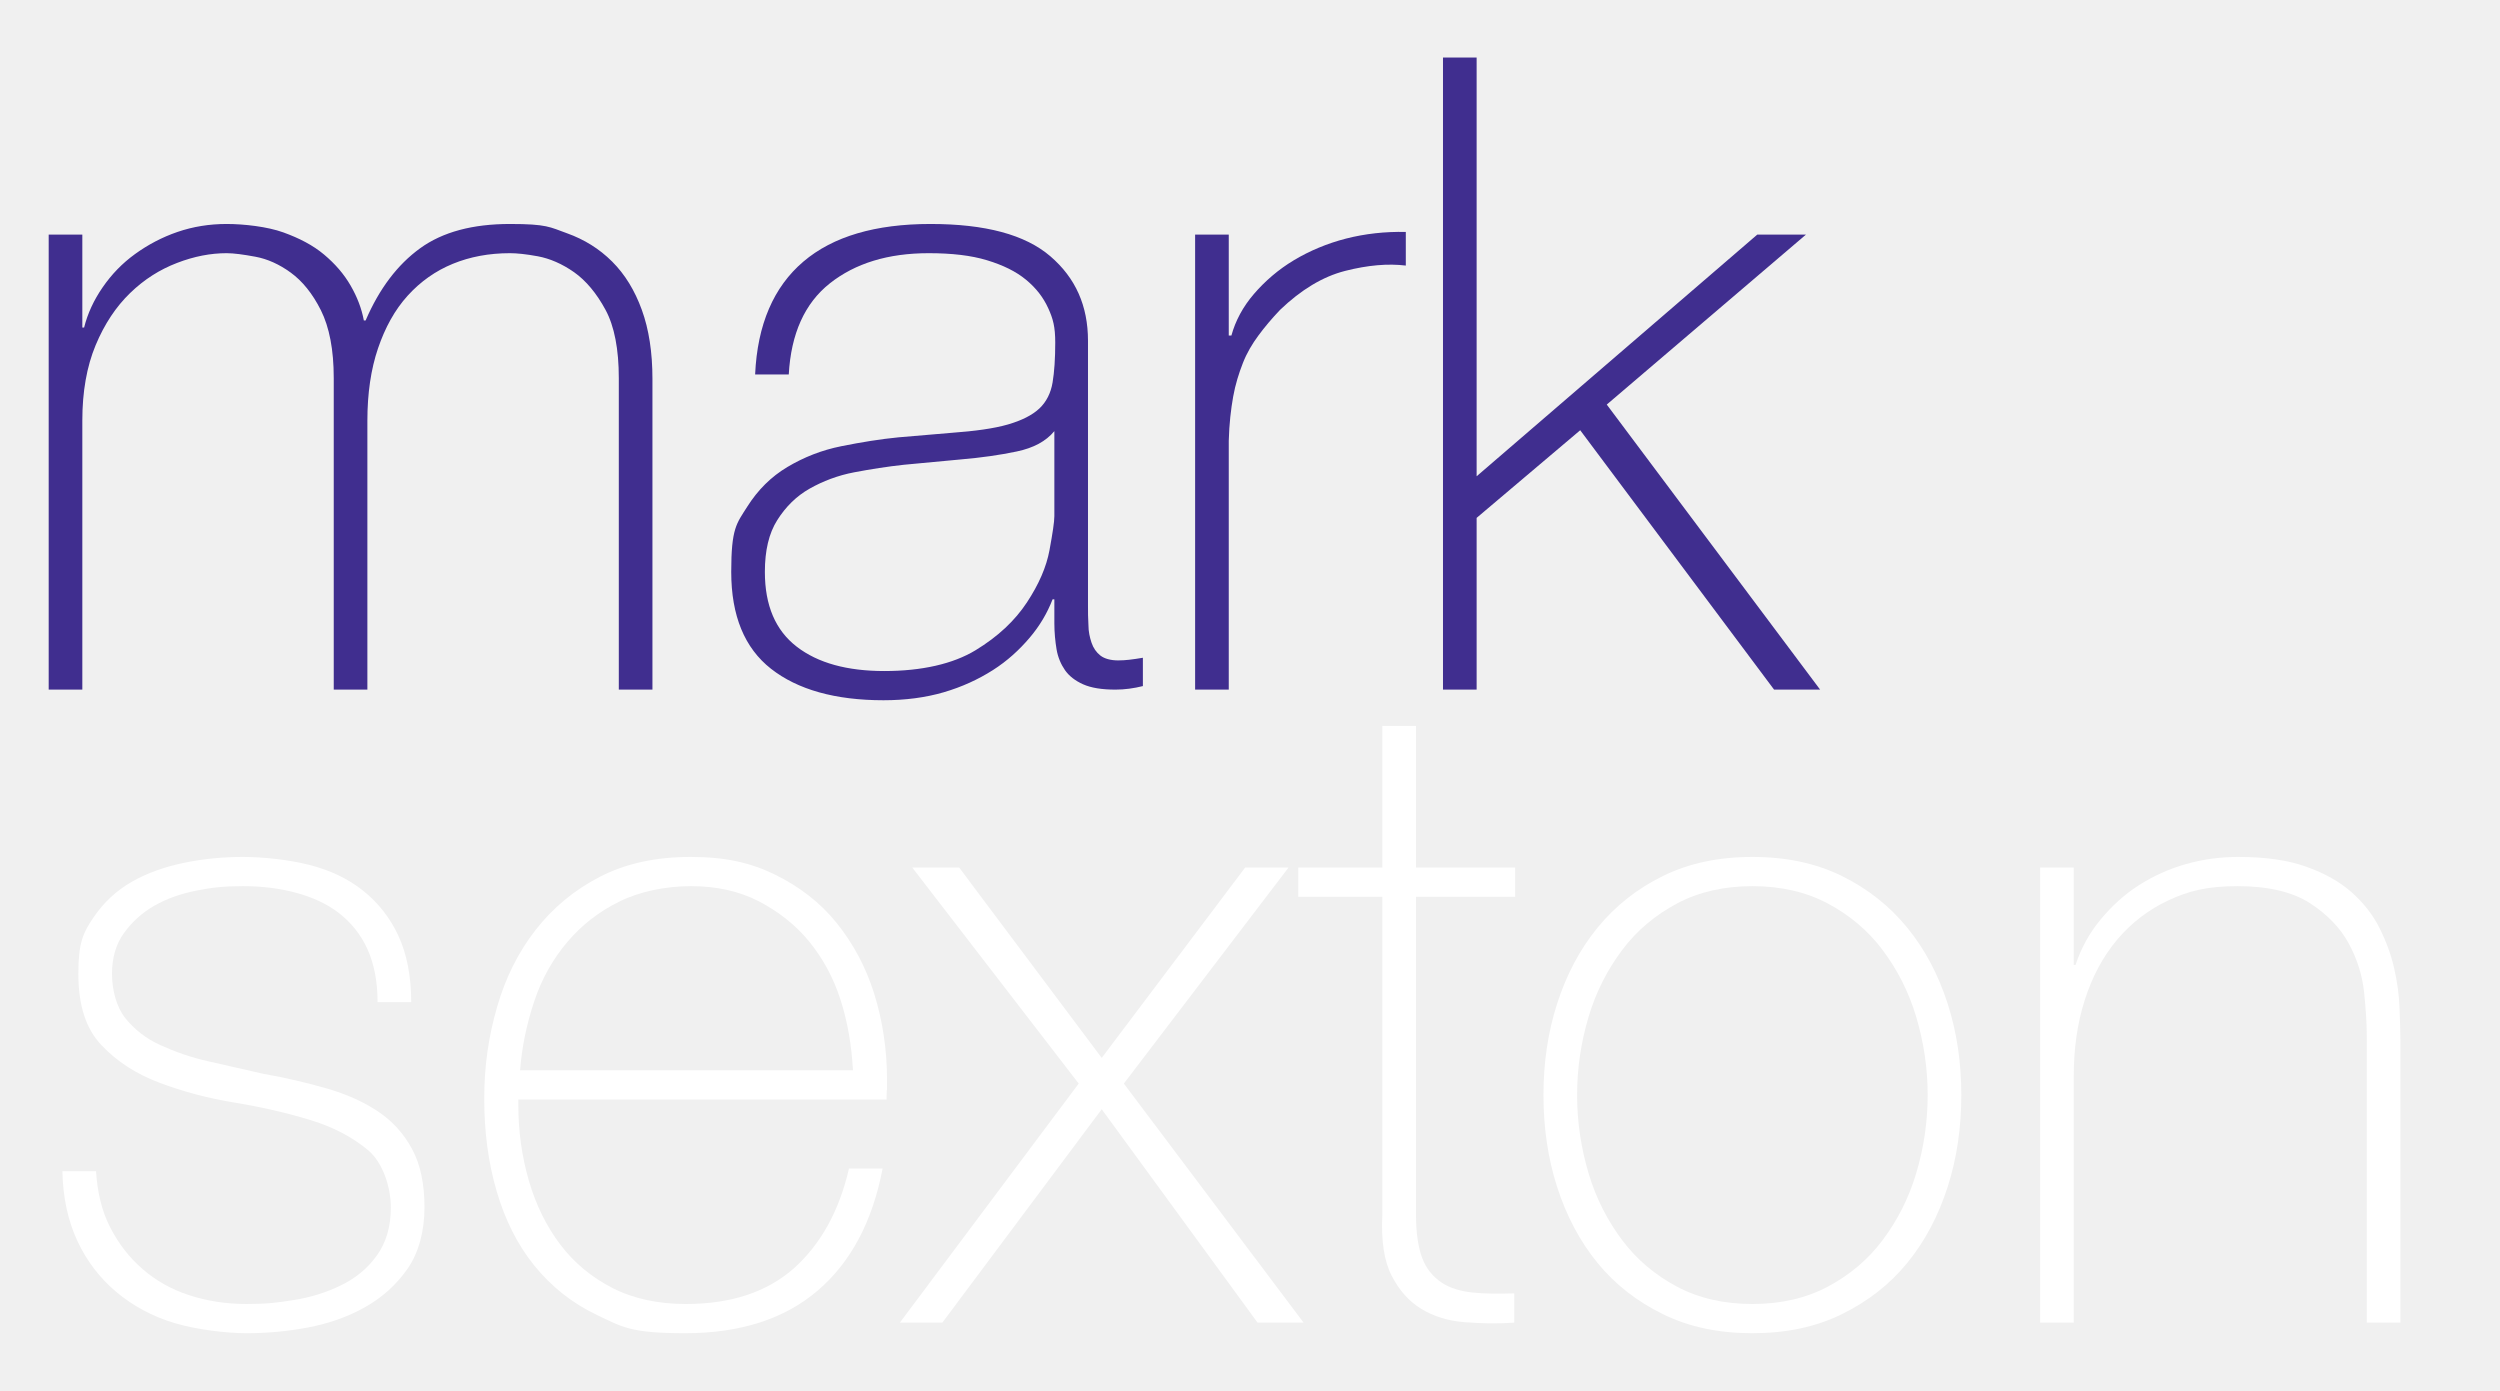
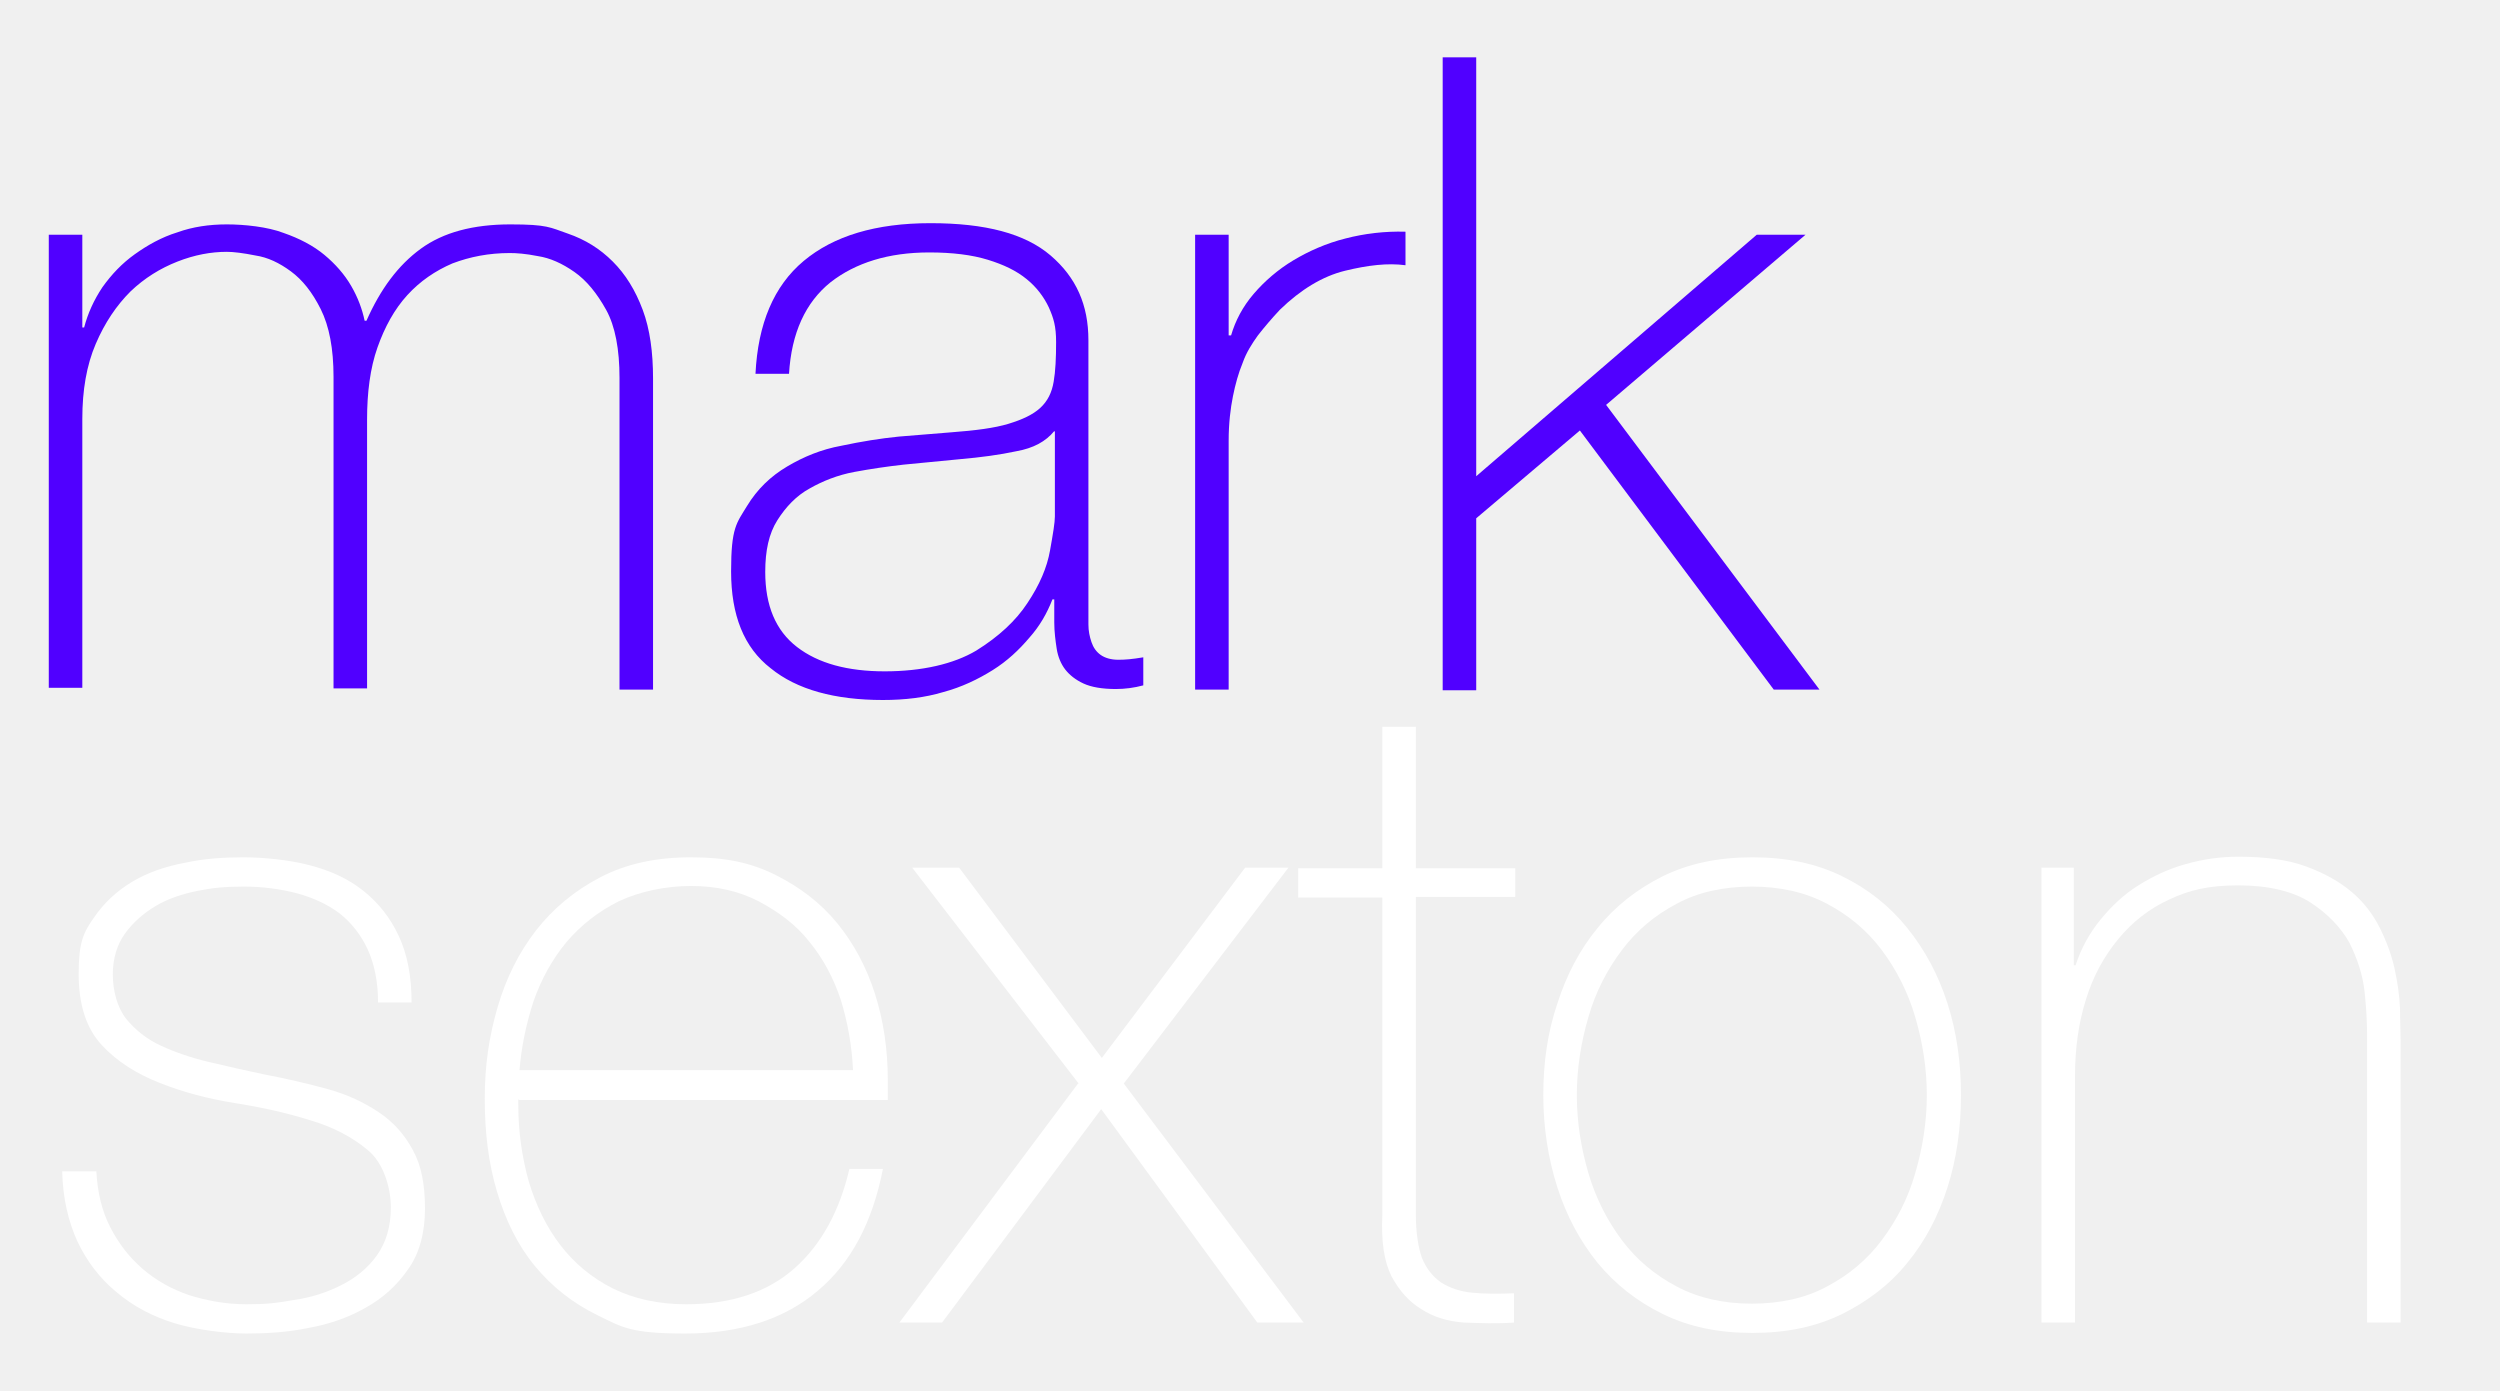
- <svg xmlns="http://www.w3.org/2000/svg" width="410" height="228" viewBox="0 0 410 228" fill="none">
-   <path d="M7.985 38.474H13.502V53.718H13.793C14.373 51.395 15.389 49.217 16.841 47.112C18.293 45.007 20.035 43.192 22.141 41.668C24.246 40.143 26.569 38.909 29.109 38.038C31.65 37.167 34.336 36.732 37.167 36.732C39.998 36.732 43.846 37.167 46.459 38.111C49.072 39.054 51.323 40.216 53.137 41.74C54.952 43.265 56.404 44.934 57.493 46.822C58.582 48.709 59.308 50.597 59.671 52.557H59.961C62.211 47.33 65.188 43.41 68.89 40.724C72.592 38.038 77.528 36.732 83.626 36.732C89.724 36.732 90.159 37.24 92.99 38.256C95.822 39.272 98.29 40.797 100.395 42.902C102.5 45.007 104.097 47.62 105.258 50.815C106.42 54.008 107.001 57.783 107.001 62.139V113.098H101.484V61.994C101.484 57.275 100.758 53.5 99.306 50.815C97.854 48.129 96.112 46.023 94.152 44.644C92.192 43.265 90.159 42.394 88.199 42.031C86.239 41.668 84.715 41.523 83.626 41.523C80.214 41.523 77.093 42.103 74.262 43.265C71.431 44.426 68.962 46.169 66.857 48.492C64.752 50.815 63.155 53.718 61.994 57.13C60.832 60.542 60.251 64.534 60.251 68.963V113.098H54.734V61.994C54.734 57.348 54.008 53.646 52.629 50.887C51.25 48.129 49.58 46.096 47.693 44.717C45.806 43.337 43.846 42.466 41.886 42.103C39.926 41.74 38.329 41.523 37.167 41.523C34.554 41.523 31.868 42.031 29.037 43.12C26.206 44.209 23.665 45.806 21.342 48.056C19.019 50.306 17.132 53.137 15.68 56.622C14.228 60.106 13.502 64.244 13.502 68.963V113.098H7.985V38.474Z" fill="#402E8F" />
-   <path d="M172.914 98.29H172.624C171.753 100.54 170.519 102.645 168.849 104.605C167.18 106.565 165.22 108.38 162.824 109.904C160.429 111.429 157.743 112.663 154.766 113.534C151.79 114.405 148.451 114.841 144.894 114.841C136.981 114.841 130.811 113.098 126.455 109.687C122.1 106.275 119.922 100.976 119.922 93.789C119.922 86.602 120.793 85.876 122.535 83.118C124.278 80.359 126.455 78.182 129.141 76.585C131.827 74.988 134.731 73.826 137.998 73.173C141.264 72.519 144.386 72.011 147.362 71.721L155.928 70.995C159.92 70.705 163.042 70.269 165.292 69.616C167.543 68.963 169.285 68.091 170.446 67.002C171.608 65.914 172.334 64.462 172.624 62.72C172.914 60.977 173.06 58.8 173.06 56.186C173.06 53.573 172.697 52.266 171.898 50.524C171.1 48.782 169.938 47.258 168.268 45.878C166.599 44.499 164.494 43.483 161.88 42.684C159.267 41.886 156.073 41.523 152.298 41.523C145.62 41.523 140.248 43.192 136.11 46.459C131.972 49.726 129.722 54.734 129.359 61.413H123.842C124.205 53.21 126.891 47.04 131.755 42.902C136.618 38.764 143.587 36.732 152.589 36.732C161.59 36.732 168.123 38.474 172.261 42.031C176.399 45.588 178.431 50.161 178.431 55.896V99.306C178.431 100.395 178.431 101.411 178.504 102.5C178.504 103.589 178.722 104.533 179.012 105.404C179.302 106.275 179.811 107.001 180.464 107.509C181.117 108.017 182.134 108.307 183.368 108.307C184.602 108.307 185.691 108.162 187.433 107.872V112.518C185.981 112.881 184.456 113.098 182.932 113.098C180.682 113.098 178.939 112.808 177.633 112.227C176.326 111.647 175.31 110.848 174.657 109.904C174.003 108.961 173.495 107.799 173.277 106.493C173.06 105.186 172.914 103.734 172.914 102.21V98.29ZM172.914 70.705C171.535 72.374 169.503 73.463 166.744 74.044C163.986 74.625 160.937 75.06 157.525 75.351L148.233 76.222C145.547 76.512 142.789 76.948 140.103 77.456C137.417 77.964 134.949 78.908 132.771 80.142C130.593 81.376 128.851 83.118 127.472 85.296C126.092 87.474 125.439 90.305 125.439 93.789C125.439 99.306 127.181 103.371 130.666 106.057C134.15 108.743 138.941 110.05 145.039 110.05C151.137 110.05 156.291 108.888 159.993 106.638C163.695 104.387 166.454 101.774 168.414 98.798C170.374 95.822 171.608 92.99 172.116 90.232C172.624 87.474 172.914 85.586 172.914 84.642V70.705Z" fill="#402E8F" />
-   <path d="M201.516 55.025H201.951C202.604 52.629 203.838 50.306 205.653 48.201C207.468 46.096 209.646 44.209 212.187 42.684C214.727 41.16 217.631 39.926 220.752 39.127C223.874 38.329 227.141 37.966 230.552 38.038V43.555C227.649 43.192 224.309 43.483 220.607 44.426C216.905 45.37 213.348 47.548 209.936 50.815C208.557 52.266 207.396 53.645 206.379 55.025C205.363 56.404 204.492 57.856 203.838 59.526C203.185 61.195 202.604 63.01 202.241 65.043C201.878 67.075 201.588 69.471 201.516 72.302V113.098H195.999V38.474H201.516V55.025Z" fill="#402E8F" />
-   <path d="M236.65 9.437H242.167V78.109L288.191 38.474H296.176L263.509 66.349L298.499 113.098H290.949L259.154 70.559L242.167 84.933V113.098H236.65V9.437Z" fill="#402E8F" />
-   <path d="M15.752 192.079C15.97 195.563 16.696 198.612 18.075 201.298C19.454 203.984 21.197 206.234 23.375 208.121C25.552 210.009 28.093 211.461 30.997 212.404C33.9 213.348 37.022 213.856 40.434 213.856C43.846 213.856 45.443 213.638 48.201 213.203C50.959 212.767 53.5 211.969 55.896 210.807C58.291 209.646 60.251 208.049 61.776 205.944C63.3 203.839 64.099 201.225 64.099 198.031C64.099 194.837 62.865 190.699 60.324 188.594C57.783 186.489 54.662 184.819 50.814 183.658C46.967 182.496 42.902 181.553 38.474 180.827C34.046 180.101 29.98 179.012 26.133 177.56C22.286 176.108 19.164 174.076 16.623 171.39C14.083 168.704 12.849 164.857 12.849 159.703C12.849 154.549 13.647 152.952 15.317 150.483C16.986 148.015 19.092 146.055 21.632 144.603C24.173 143.152 27.077 142.135 30.271 141.482C33.465 140.829 36.659 140.538 39.853 140.538C43.047 140.538 47.33 140.974 50.742 141.845C54.154 142.716 57.057 144.095 59.525 146.055C61.993 148.015 63.953 150.483 65.333 153.46C66.712 156.436 67.438 160.066 67.438 164.348H61.921C61.921 160.937 61.34 158.033 60.251 155.637C59.162 153.242 57.565 151.282 55.605 149.757C53.645 148.233 51.25 147.144 48.564 146.418C45.878 145.692 42.974 145.329 39.853 145.329C36.731 145.329 34.772 145.547 32.231 146.055C29.69 146.563 27.367 147.362 25.334 148.523C23.302 149.685 21.632 151.209 20.326 153.024C19.019 154.839 18.366 157.089 18.366 159.703C18.366 162.316 19.092 165.147 20.543 166.962C21.995 168.777 23.883 170.301 26.278 171.39C28.674 172.479 31.287 173.422 34.263 174.076C37.24 174.729 40.216 175.455 43.192 176.108C46.894 176.762 50.306 177.56 53.573 178.504C56.84 179.448 59.598 180.682 61.993 182.279C64.389 183.876 66.204 185.908 67.583 188.449C68.962 190.99 69.616 194.184 69.616 198.031C69.616 201.879 68.672 205.436 66.857 208.049C65.042 210.662 62.719 212.767 59.888 214.364C57.057 215.961 53.936 217.05 50.524 217.704C47.112 218.357 43.7 218.647 40.434 218.647C37.167 218.647 32.231 218.067 28.601 216.978C24.971 215.889 21.777 214.147 19.092 211.896C16.406 209.646 14.228 206.815 12.704 203.548C11.179 200.282 10.308 196.434 10.235 192.079H15.752Z" fill="white" />
-   <path d="M85.005 180.319V181.19C85.005 185.545 85.586 189.683 86.747 193.676C87.909 197.668 89.651 201.153 91.901 204.129C94.152 207.105 97.055 209.501 100.467 211.243C103.879 212.985 107.944 213.856 112.445 213.856C119.922 213.856 125.802 211.896 130.23 207.976C134.586 204.056 137.634 198.612 139.231 191.643H144.748C143.079 200.354 139.522 207.033 134.077 211.678C128.633 216.324 121.374 218.647 112.372 218.647C103.371 218.647 102.064 217.631 97.927 215.671C93.789 213.711 90.377 210.953 87.618 207.541C84.86 204.129 82.827 200.064 81.448 195.345C80.069 190.627 79.415 185.618 79.415 180.174C79.415 174.729 80.141 169.938 81.521 165.147C82.9 160.356 85.005 156.146 87.836 152.516C90.667 148.886 94.152 145.983 98.362 143.805C102.572 141.627 107.509 140.538 113.243 140.538C118.978 140.538 123.116 141.482 127.109 143.442C131.101 145.402 134.513 148.015 137.199 151.354C139.885 154.694 141.99 158.541 143.369 162.969C144.748 167.397 145.474 172.116 145.474 177.125C145.474 182.134 145.474 178.141 145.402 178.794C145.402 179.448 145.402 179.956 145.402 180.319H85.005ZM139.885 175.528C139.667 171.462 139.014 167.615 137.852 163.986C136.691 160.356 134.948 157.162 132.698 154.403C130.448 151.645 127.617 149.467 124.423 147.797C121.156 146.128 117.454 145.329 113.316 145.329C109.178 145.329 104.895 146.2 101.556 147.87C98.144 149.54 95.313 151.79 92.99 154.549C90.667 157.307 88.853 160.501 87.618 164.203C86.384 167.905 85.586 171.68 85.296 175.528H140.03H139.885Z" fill="white" />
-   <path d="M176.907 177.705L149.612 142.28H157.307L180.682 173.495L204.201 142.28H211.315L184.311 177.705L213.784 216.905H206.234L180.682 181.916L154.548 216.905H147.58L176.907 177.705Z" fill="white" />
-   <path d="M248.483 147.072H232.222V199.193C232.222 202.169 232.585 204.564 233.238 206.307C233.892 208.049 234.981 209.356 236.36 210.299C237.739 211.243 239.481 211.751 241.441 211.969C243.401 212.187 245.724 212.187 248.338 212.114V216.905C245.506 217.123 242.821 217.05 240.135 216.833C237.449 216.615 235.126 215.889 233.093 214.655C231.061 213.421 229.464 211.606 228.23 209.21C226.995 206.815 226.487 203.476 226.705 199.193V147.072H212.913V142.28H226.705V119.051H232.222V142.28H248.483V147.072Z" fill="white" />
-   <path d="M253.128 179.593C253.128 174.294 253.854 169.285 255.379 164.566C256.903 159.848 259.081 155.71 261.985 152.153C264.888 148.596 268.445 145.765 272.728 143.66C277.011 141.555 281.875 140.538 287.392 140.538C292.909 140.538 297.773 141.555 302.055 143.66C306.338 145.765 309.895 148.596 312.799 152.153C315.703 155.71 317.881 159.848 319.405 164.566C320.929 169.285 321.655 174.294 321.655 179.593C321.655 184.892 320.929 189.973 319.405 194.692C317.881 199.41 315.703 203.548 312.799 207.105C309.895 210.662 306.338 213.421 302.055 215.526C297.773 217.631 292.909 218.647 287.392 218.647C281.875 218.647 277.011 217.631 272.728 215.526C268.445 213.421 264.888 210.662 261.985 207.105C259.081 203.548 256.903 199.41 255.379 194.692C253.854 189.973 253.128 184.892 253.128 179.593ZM258.645 179.593C258.645 184.021 259.299 188.304 260.533 192.442C261.767 196.579 263.654 200.209 266.05 203.403C268.445 206.597 271.494 209.138 275.051 211.025C278.608 212.913 282.746 213.856 287.392 213.856C292.038 213.856 296.176 212.913 299.733 211.025C303.29 209.138 306.338 206.597 308.734 203.403C311.129 200.209 313.017 196.579 314.251 192.442C315.485 188.304 316.138 184.021 316.138 179.593C316.138 175.165 315.485 170.882 314.251 166.744C313.017 162.606 311.129 158.977 308.734 155.783C306.338 152.589 303.29 150.048 299.733 148.16C296.176 146.273 292.038 145.329 287.392 145.329C282.746 145.329 278.608 146.273 275.051 148.16C271.494 150.048 268.445 152.589 266.05 155.783C263.654 158.977 261.767 162.606 260.533 166.744C259.299 170.882 258.645 175.165 258.645 179.593Z" fill="white" />
-   <path d="M334.577 142.28H340.094V158.251H340.384C341.328 155.42 342.707 152.952 344.522 150.774C346.337 148.596 348.369 146.709 350.765 145.184C353.16 143.66 355.701 142.498 358.532 141.7C361.363 140.901 364.194 140.538 367.098 140.538C371.453 140.538 375.156 141.046 378.204 142.135C381.253 143.224 383.721 144.603 385.681 146.346C387.641 148.088 389.166 150.048 390.255 152.226C391.344 154.403 392.142 156.581 392.65 158.831C393.158 161.082 393.449 163.187 393.521 165.292C393.594 167.397 393.667 169.212 393.667 170.737V216.905H388.15V169.72C388.15 167.905 388.004 165.583 387.714 162.751C387.424 159.92 386.553 157.234 385.173 154.694C383.794 152.153 381.616 149.903 378.785 148.088C375.954 146.273 371.962 145.329 366.953 145.329C361.944 145.329 358.895 146.128 355.628 147.652C352.362 149.177 349.531 151.354 347.208 154.113C344.885 156.871 343.143 160.138 341.908 163.986C340.674 167.833 340.094 171.971 340.094 176.544V216.905H334.577V142.28Z" fill="white" />
+ <svg xmlns="http://www.w3.org/2000/svg" id="Layer_1" version="1.1" viewBox="0 0 410 228">
+   <defs>
+     <style>
+       .st0 {
+         fill: #5000ff;
+       }
+ 
+       .st1 {
+         fill: #fff;
+       }
+     </style>
+   </defs>
+   <path class="st0" d="M8,38.5h5.5v15.2h.3c.6-2.3,1.6-4.5,3-6.6,1.5-2.1,3.2-3.9,5.3-5.4,2.1-1.5,4.4-2.8,7-3.6,2.5-.9,5.2-1.3,8.1-1.3s6.7.4,9.3,1.4c2.6.9,4.9,2.1,6.7,3.6,1.8,1.5,3.3,3.2,4.4,5.1,1.1,1.9,1.8,3.8,2.2,5.7h.3c2.3-5.2,5.2-9.1,8.9-11.8,3.7-2.7,8.6-4,14.7-4s6.5.5,9.4,1.5,5.3,2.5,7.4,4.6c2.1,2.1,3.7,4.7,4.9,7.9,1.2,3.2,1.7,7,1.7,11.3v51h-5.5v-51.1c0-4.7-.7-8.5-2.2-11.2-1.5-2.7-3.2-4.8-5.2-6.2-2-1.4-4-2.3-6-2.6-2-.4-3.5-.5-4.6-.5-3.4,0-6.5.6-9.4,1.7-2.8,1.2-5.3,2.9-7.4,5.2-2.1,2.3-3.7,5.2-4.9,8.6-1.2,3.4-1.7,7.4-1.7,11.8v44.1h-5.5v-51.1c0-4.6-.7-8.3-2.1-11.1-1.4-2.8-3-4.8-4.9-6.2-1.9-1.4-3.8-2.3-5.8-2.6-2-.4-3.6-.6-4.7-.6-2.6,0-5.3.5-8.1,1.6-2.8,1.1-5.4,2.7-7.7,4.9-2.3,2.3-4.2,5.1-5.7,8.6-1.5,3.5-2.2,7.6-2.2,12.3v44.1h-5.5V38.5Z" />
+   <path class="st0" d="M172.9,98.3h-.3c-.9,2.3-2.1,4.4-3.8,6.3-1.7,2-3.6,3.8-6,5.3-2.4,1.5-5.1,2.8-8.1,3.6-3,.9-6.3,1.3-9.9,1.3-7.9,0-14.1-1.7-18.4-5.2-4.4-3.4-6.5-8.7-6.5-15.9s.9-7.9,2.6-10.7c1.7-2.8,3.9-4.9,6.6-6.5,2.7-1.6,5.6-2.8,8.9-3.4,3.3-.7,6.4-1.2,9.4-1.5l8.6-.7c4-.3,7.1-.7,9.4-1.4,2.3-.7,4-1.5,5.2-2.6,1.2-1.1,1.9-2.5,2.2-4.3.3-1.7.4-3.9.4-6.5s-.4-3.9-1.2-5.7c-.8-1.7-2-3.3-3.6-4.6-1.7-1.4-3.8-2.4-6.4-3.2-2.6-.8-5.8-1.2-9.6-1.2-6.7,0-12.1,1.7-16.2,4.9-4.1,3.3-6.4,8.3-6.8,15h-5.5c.4-8.2,3-14.4,7.9-18.5,4.9-4.1,11.8-6.2,20.8-6.2s15.5,1.7,19.7,5.3,6.2,8.1,6.2,13.9v43.4c0,1.1,0,2.1,0,3.2,0,1.1.2,2,.5,2.9.3.9.8,1.6,1.5,2.1.7.5,1.7.8,2.9.8s2.3-.1,4.1-.4v4.6c-1.5.4-3,.6-4.5.6-2.2,0-4-.3-5.3-.9-1.3-.6-2.3-1.4-3-2.3-.7-.9-1.2-2.1-1.4-3.4-.2-1.3-.4-2.8-.4-4.3v-3.9ZM172.9,70.7c-1.4,1.7-3.4,2.8-6.2,3.3-2.8.6-5.8,1-9.2,1.3l-9.3.9c-2.7.3-5.4.7-8.1,1.2-2.7.5-5.2,1.5-7.3,2.7-2.2,1.2-3.9,3-5.3,5.2-1.4,2.2-2,5-2,8.5,0,5.5,1.7,9.6,5.2,12.3,3.5,2.7,8.3,4,14.4,4s11.3-1.2,15-3.4c3.7-2.3,6.5-4.9,8.4-7.8,2-3,3.2-5.8,3.7-8.6s.8-4.6.8-5.6v-13.9Z" />
+   <path class="st0" d="M201.5,55h.4c.7-2.4,1.9-4.7,3.7-6.8,1.8-2.1,4-4,6.5-5.5,2.5-1.5,5.4-2.8,8.6-3.6,3.1-.8,6.4-1.2,9.8-1.1v5.5c-2.9-.4-6.2,0-9.9.9-3.7.9-7.3,3.1-10.7,6.4-1.4,1.5-2.5,2.8-3.6,4.2-1,1.4-1.9,2.8-2.5,4.5-.7,1.7-1.2,3.5-1.6,5.5-.4,2-.7,4.4-.7,7.3v40.8h-5.5V38.5h5.5v16.6Z" />
+   <path class="st0" d="M236.6,9.4h5.5v68.7l46-39.6h8l-32.7,27.9,35,46.7h-7.5l-31.8-42.5-17,14.4v28.2h-5.5V9.4Z" />
+   <path class="st1" d="M15.8,192.1c.2,3.5.9,6.5,2.3,9.2,1.4,2.7,3.1,4.9,5.3,6.8,2.2,1.9,4.7,3.3,7.6,4.3,2.9.9,6,1.5,9.4,1.5s5-.2,7.8-.7c2.8-.4,5.3-1.2,7.7-2.4,2.4-1.2,4.4-2.8,5.9-4.9,1.5-2.1,2.3-4.7,2.3-7.9s-1.2-7.3-3.8-9.4c-2.5-2.1-5.7-3.8-9.5-4.9-3.8-1.2-7.9-2.1-12.3-2.8-4.4-.7-8.5-1.8-12.3-3.3-3.8-1.5-7-3.5-9.5-6.2-2.5-2.7-3.8-6.5-3.8-11.7s.8-6.8,2.5-9.2c1.7-2.5,3.8-4.4,6.3-5.9,2.5-1.5,5.4-2.5,8.6-3.1,3.2-.7,6.4-.9,9.6-.9s7.5.4,10.9,1.3,6.3,2.2,8.8,4.2c2.5,2,4.4,4.4,5.8,7.4,1.4,3,2.1,6.6,2.1,10.9h-5.5c0-3.4-.6-6.3-1.7-8.7-1.1-2.4-2.7-4.4-4.6-5.9-2-1.5-4.4-2.6-7-3.3-2.7-.7-5.6-1.1-8.7-1.1s-5.1.2-7.6.7c-2.5.5-4.9,1.3-6.9,2.5-2,1.2-3.7,2.7-5,4.5-1.3,1.8-2,4.1-2,6.7s.7,5.4,2.2,7.3c1.5,1.8,3.3,3.3,5.7,4.4s5,2,8,2.7c3,.7,6,1.4,8.9,2,3.7.7,7.1,1.5,10.4,2.4,3.3.9,6,2.2,8.4,3.8s4.2,3.6,5.6,6.2c1.4,2.5,2,5.7,2,9.6s-.9,7.4-2.8,10c-1.8,2.6-4.1,4.7-7,6.3-2.8,1.6-6,2.7-9.4,3.3-3.4.7-6.8.9-10.1.9s-8.2-.6-11.8-1.7c-3.6-1.1-6.8-2.8-9.5-5.1-2.7-2.2-4.9-5.1-6.4-8.3-1.5-3.3-2.4-7.1-2.5-11.5h5.5Z" />
+   <path class="st1" d="M85,180.3v.9c0,4.4.6,8.5,1.7,12.5,1.2,4,2.9,7.5,5.2,10.5,2.3,3,5.2,5.4,8.6,7.1,3.4,1.7,7.5,2.6,12,2.6,7.5,0,13.4-2,17.8-5.9,4.4-3.9,7.4-9.4,9-16.3h5.5c-1.7,8.7-5.2,15.4-10.7,20-5.4,4.6-12.7,7-21.7,7s-10.3-1-14.4-3c-4.1-2-7.5-4.7-10.3-8.1s-4.8-7.5-6.2-12.2c-1.4-4.7-2-9.7-2-15.2s.7-10.2,2.1-15c1.4-4.8,3.5-9,6.3-12.6,2.8-3.6,6.3-6.5,10.5-8.7,4.2-2.2,9.1-3.3,14.9-3.3s9.9.9,13.9,2.9c4,2,7.4,4.6,10.1,7.9,2.7,3.3,4.8,7.2,6.2,11.6,1.4,4.4,2.1,9.1,2.1,14.2s0,1,0,1.7v1.5h-60.4ZM139.9,175.5c-.2-4.1-.9-7.9-2-11.5-1.2-3.6-2.9-6.8-5.2-9.6-2.2-2.8-5.1-4.9-8.3-6.6-3.3-1.7-7-2.5-11.1-2.5s-8.4.9-11.8,2.5c-3.4,1.7-6.2,3.9-8.6,6.7-2.3,2.8-4.1,6-5.4,9.7-1.2,3.7-2,7.5-2.3,11.3h54.7-.1Z" />
+   <path class="st1" d="M176.9,177.7l-27.3-35.4h7.7l23.4,31.2,23.5-31.2h7.1l-27,35.4,29.5,39.2h-7.6l-25.6-35-26.1,35h-7l29.3-39.2Z" />
+   <path class="st1" d="M248.5,147.1h-16.3v52.1c0,3,.4,5.4,1,7.1.7,1.7,1.7,3,3.1,4,1.4.9,3.1,1.5,5.1,1.7,2,.2,4.3.2,6.9.1v4.8c-2.8.2-5.5.1-8.2,0-2.7-.2-5-.9-7-2.2-2-1.2-3.6-3-4.9-5.4-1.2-2.4-1.7-5.7-1.5-10v-52.1h-13.8v-4.8h13.8v-23.2h5.5v23.2h16.3v4.8Z" />
+   <path class="st1" d="M253.1,179.6c0-5.3.7-10.3,2.3-15,1.5-4.7,3.7-8.9,6.6-12.4,2.9-3.6,6.5-6.4,10.7-8.5,4.3-2.1,9.1-3.1,14.7-3.1s10.4,1,14.7,3.1c4.3,2.1,7.8,4.9,10.7,8.5,2.9,3.6,5.1,7.7,6.6,12.4,1.5,4.7,2.2,9.7,2.2,15s-.7,10.4-2.2,15.1c-1.5,4.7-3.7,8.9-6.6,12.4-2.9,3.6-6.5,6.3-10.7,8.4-4.3,2.1-9.1,3.1-14.7,3.1s-10.4-1-14.7-3.1-7.8-4.9-10.7-8.4c-2.9-3.6-5.1-7.7-6.6-12.4-1.5-4.7-2.3-9.8-2.3-15.1ZM258.6,179.6c0,4.4.7,8.7,1.9,12.8,1.2,4.1,3.1,7.8,5.5,11,2.4,3.2,5.4,5.7,9,7.6,3.6,1.9,7.7,2.8,12.3,2.8s8.8-.9,12.3-2.8c3.6-1.9,6.6-4.4,9-7.6,2.4-3.2,4.3-6.8,5.5-11,1.2-4.1,1.9-8.4,1.9-12.8s-.7-8.7-1.9-12.8c-1.2-4.1-3.1-7.8-5.5-11-2.4-3.2-5.4-5.7-9-7.6-3.6-1.9-7.7-2.8-12.3-2.8s-8.8.9-12.3,2.8c-3.6,1.9-6.6,4.4-9,7.6-2.4,3.2-4.3,6.8-5.5,11-1.2,4.1-1.9,8.4-1.9,12.8Z" />
+   <path class="st1" d="M334.6,142.3h5.5v16h.3c.9-2.8,2.3-5.3,4.1-7.5,1.8-2.2,3.8-4.1,6.2-5.6,2.4-1.5,4.9-2.7,7.8-3.5,2.8-.8,5.7-1.2,8.6-1.2,4.4,0,8.1.5,11.1,1.6,3,1.1,5.5,2.5,7.5,4.2,2,1.7,3.5,3.7,4.6,5.9,1.1,2.2,1.9,4.4,2.4,6.6.5,2.3.8,4.4.9,6.5,0,2.1.1,3.9.1,5.4v46.2h-5.5v-47.2c0-1.8-.1-4.1-.4-7-.3-2.8-1.2-5.5-2.5-8.1-1.4-2.5-3.6-4.8-6.4-6.6s-6.8-2.8-11.8-2.8-8.1.8-11.3,2.3c-3.3,1.5-6.1,3.7-8.4,6.5-2.3,2.8-4.1,6-5.3,9.9-1.2,3.8-1.8,8-1.8,12.6v40.4h-5.5v-74.6Z" />
</svg>
